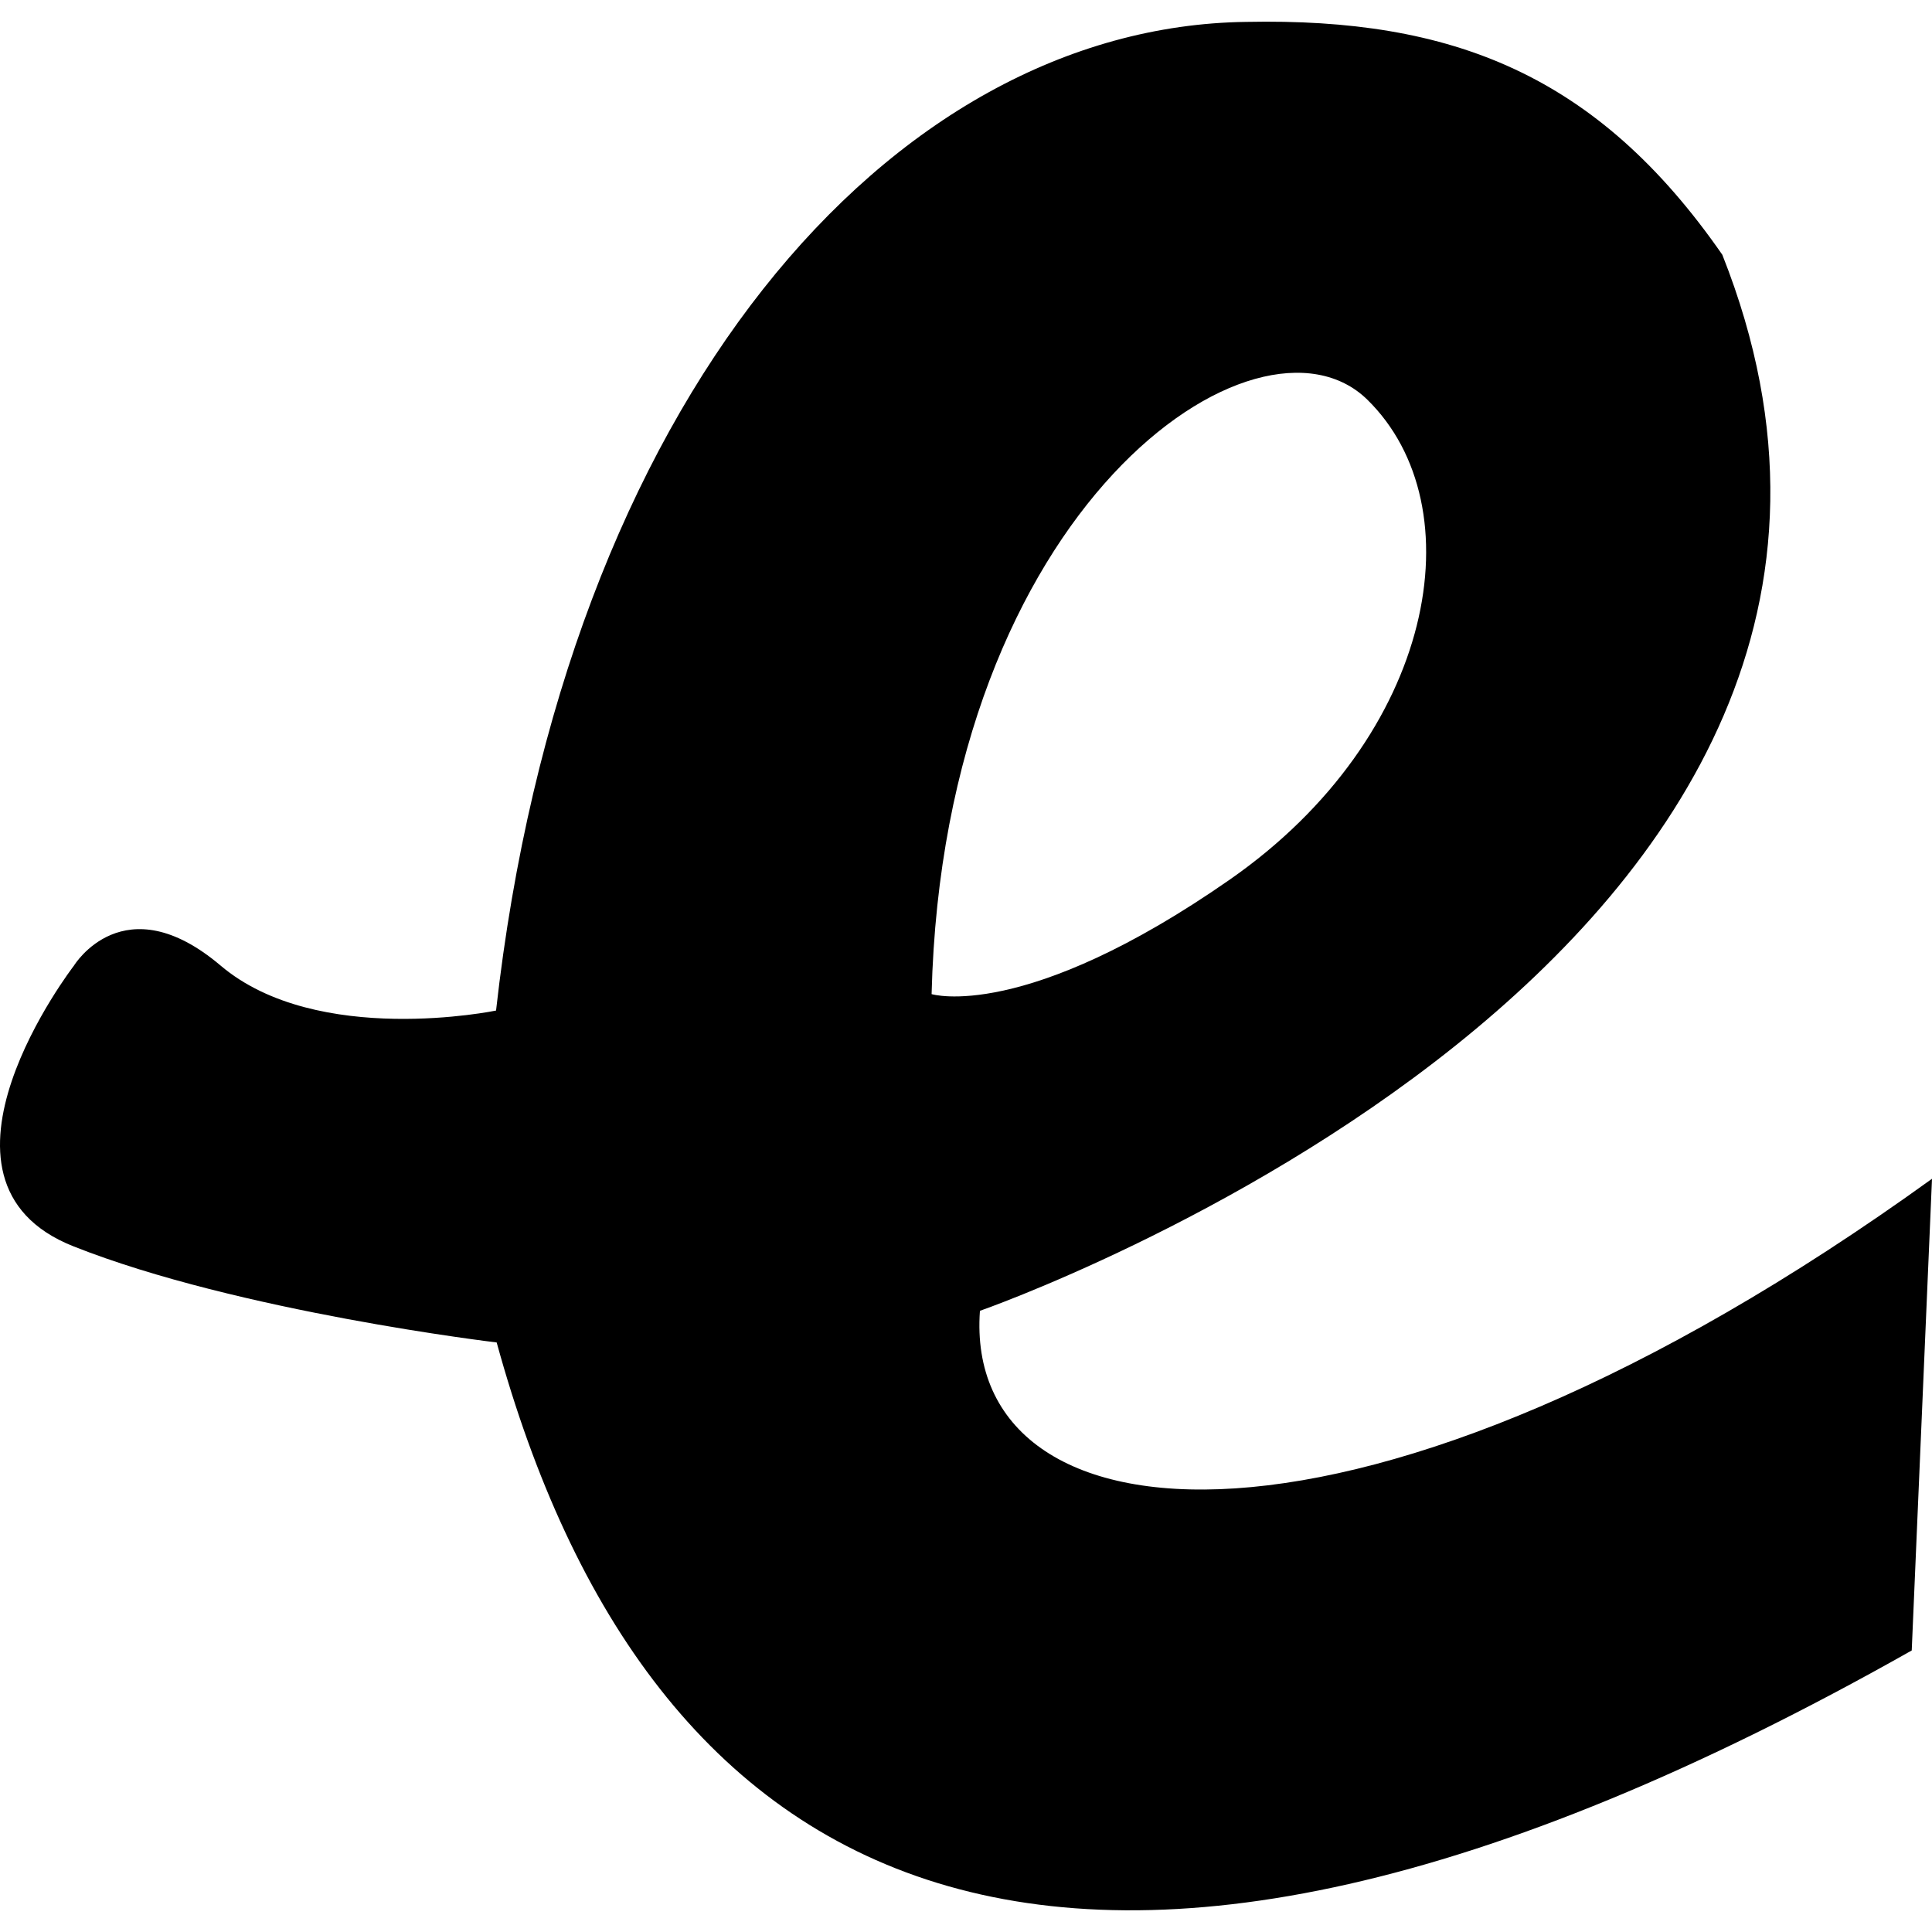
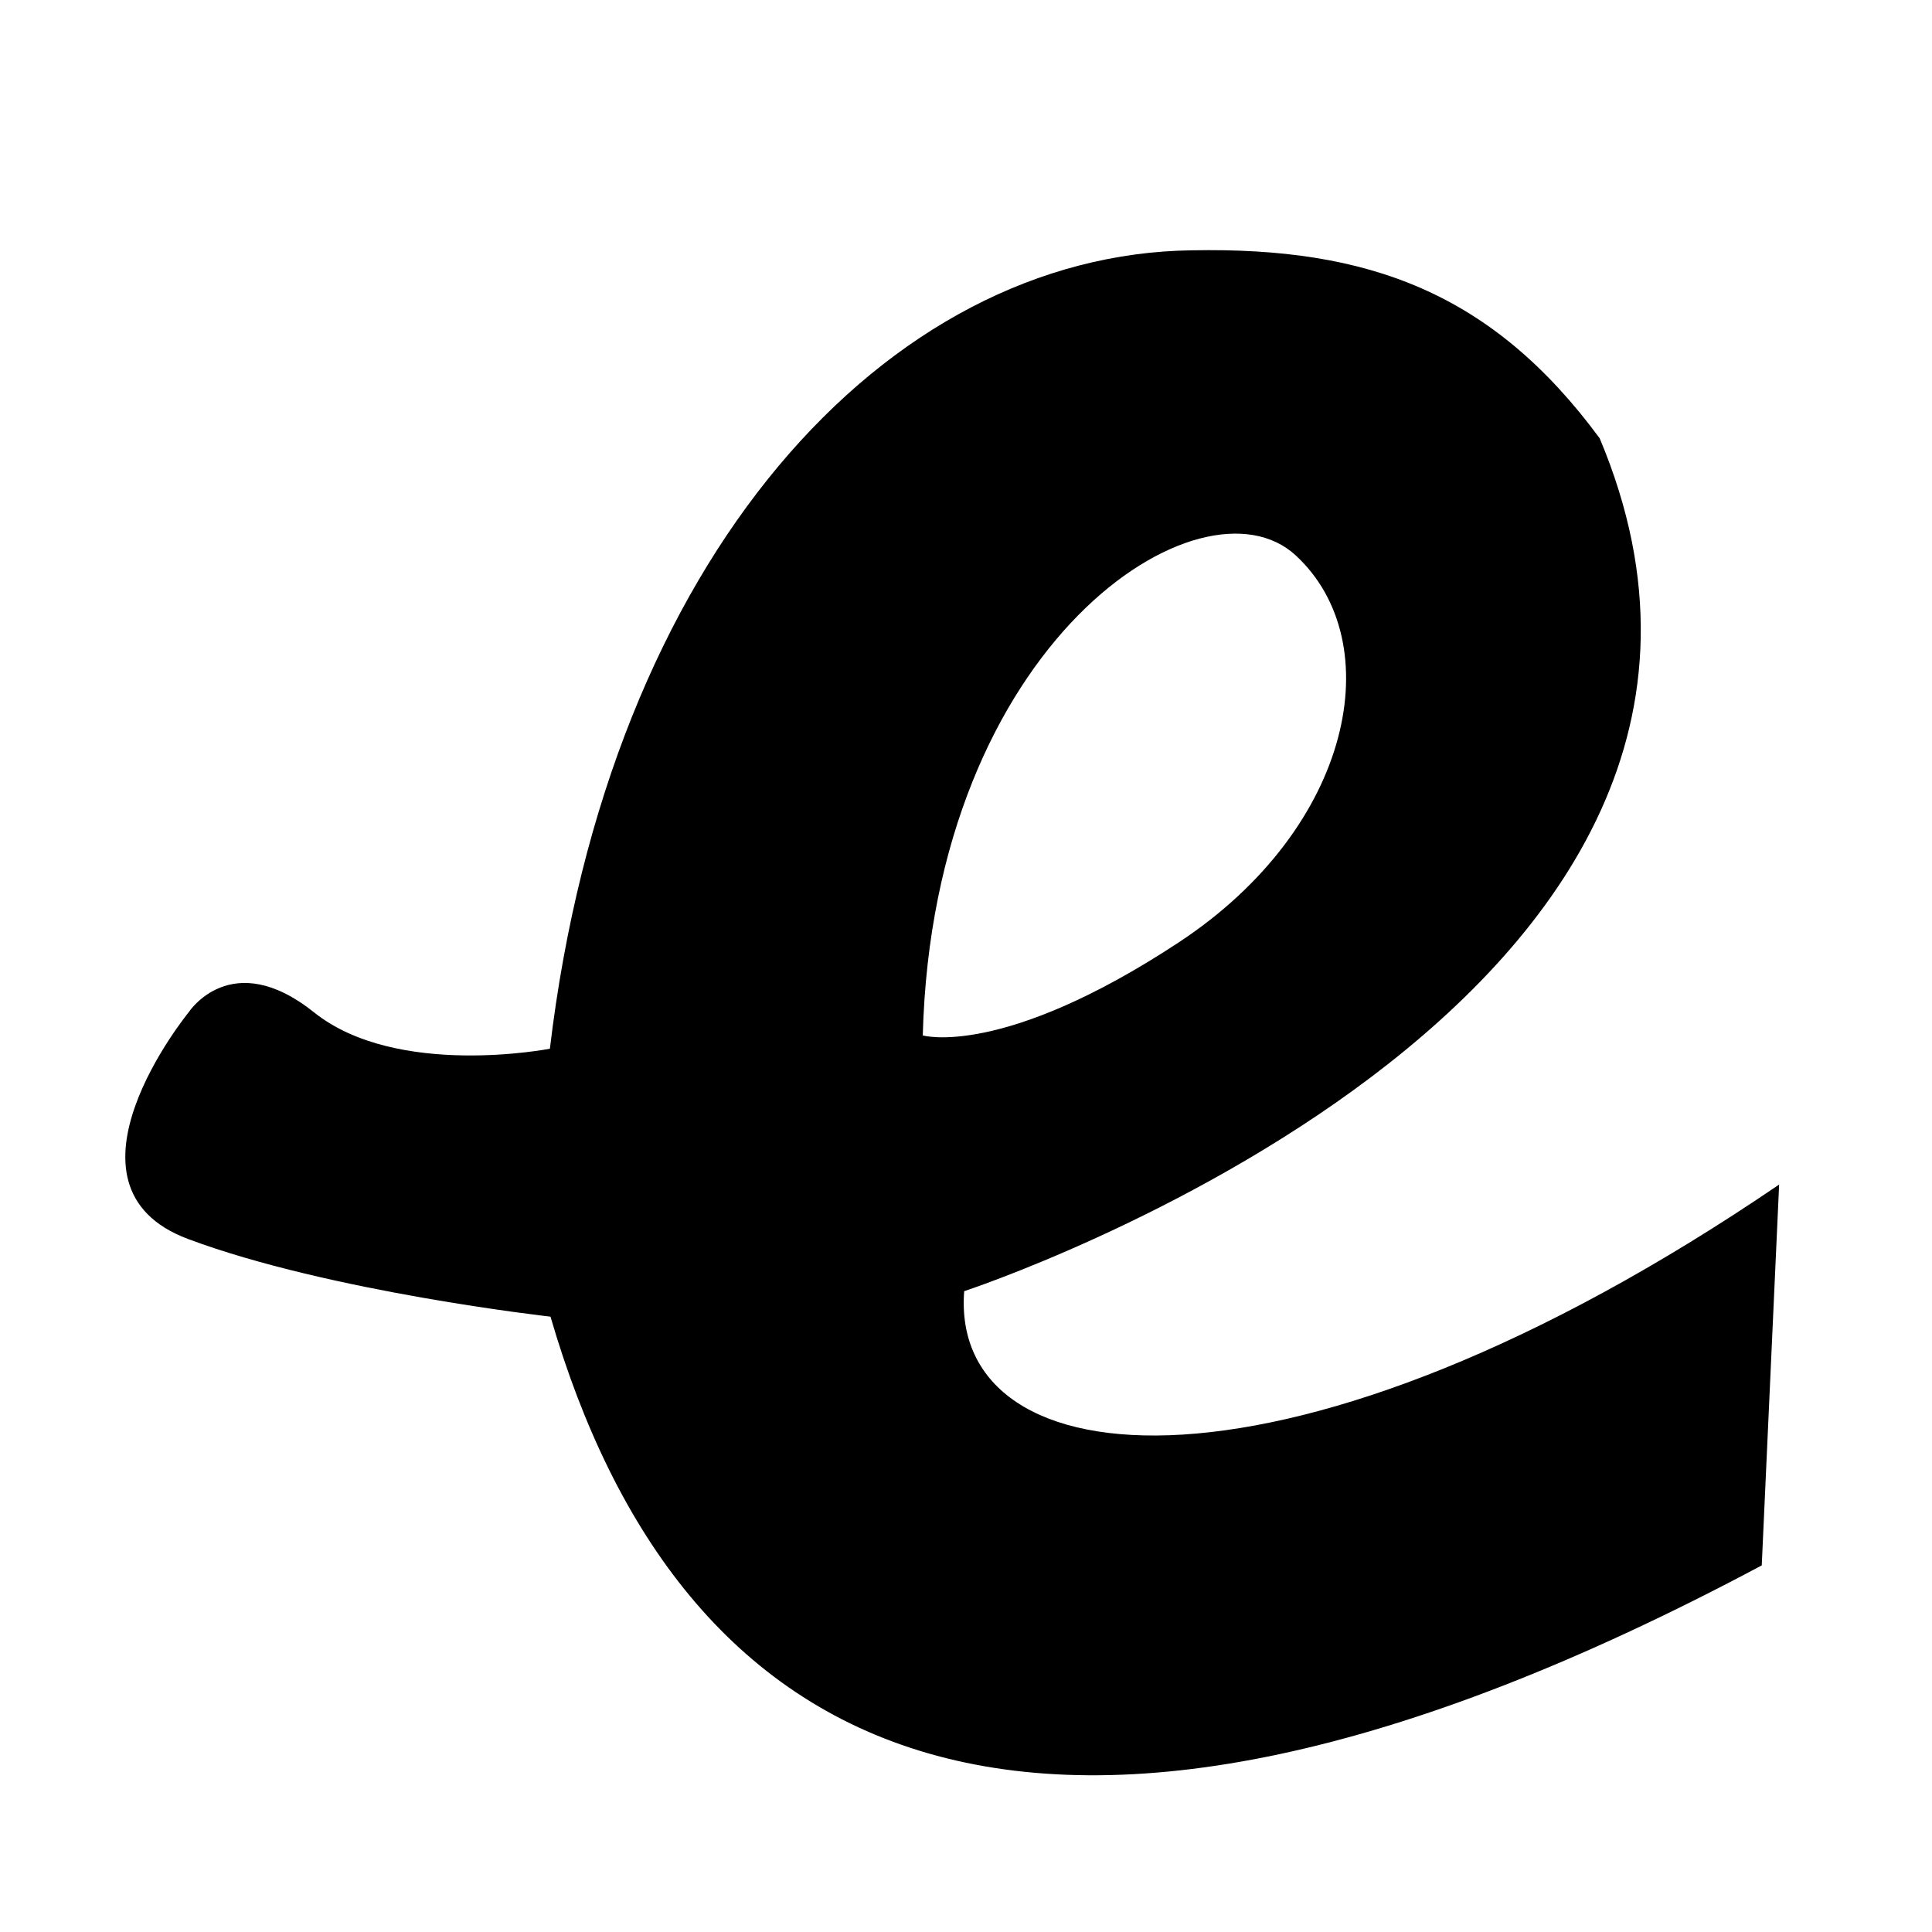
- <svg xmlns="http://www.w3.org/2000/svg" fill-rule="evenodd" fill="#000" viewBox="0 0 512 512">
-   <path d="M246.883,263.451c3.233-129.277,86.573-185.778,115.453-157.555c28.88,28.278,18.194,89.108-36.333,127.14C271.475,271.041,246.883,263.451,246.883,263.451z M506.629,437.392L512,312.389c-151.239,109.162-256.871,97.958-252.307,34.991c0,0,270.446-94.094,196.738-279.872C423.276,19.721,384.805,4.705,330.278,5.801c-94.457,1.22-180.695,100.259-198.82,262.007c0,0-47.349,9.809-72.996-11.919s-38.854,0-38.854,0s-44.006,57.021-0.165,74.393c43.787,17.372,112.179,25.483,112.179,25.483C171.243,500.058,278.563,566.276,506.629,437.392z" />
+ <svg xmlns="http://www.w3.org/2000/svg" fill-rule="evenodd" fill="#000" viewBox="0 0 16 16">
+   <path d="M 7.642,8.575 C 7.728,5.312 9.957,3.886 10.73,4.599 11.503,5.312 11.217,6.847 9.758,7.807 8.3,8.766 7.642,8.575 7.642,8.575 Z m 6.948,4.39 0.144,-3.155 c -4.045,2.755 -6.871,2.472 -6.749,0.883 0,0 7.234,-2.375 5.263,-7.063 C 12.36,2.424 11.331,2.045 9.872,2.073 c -2.527,0.031 -4.833,2.53 -5.318,6.612 0,0 -1.267,0.248 -1.953,-0.301 -0.686,-0.548 -1.039,0 -1.039,0 0,0 -1.177,1.439 -0.004,1.877 1.171,0.438 3.001,0.643 3.001,0.643 1.06,3.642 3.931,5.313 10.031,2.06 z" />
</svg>
